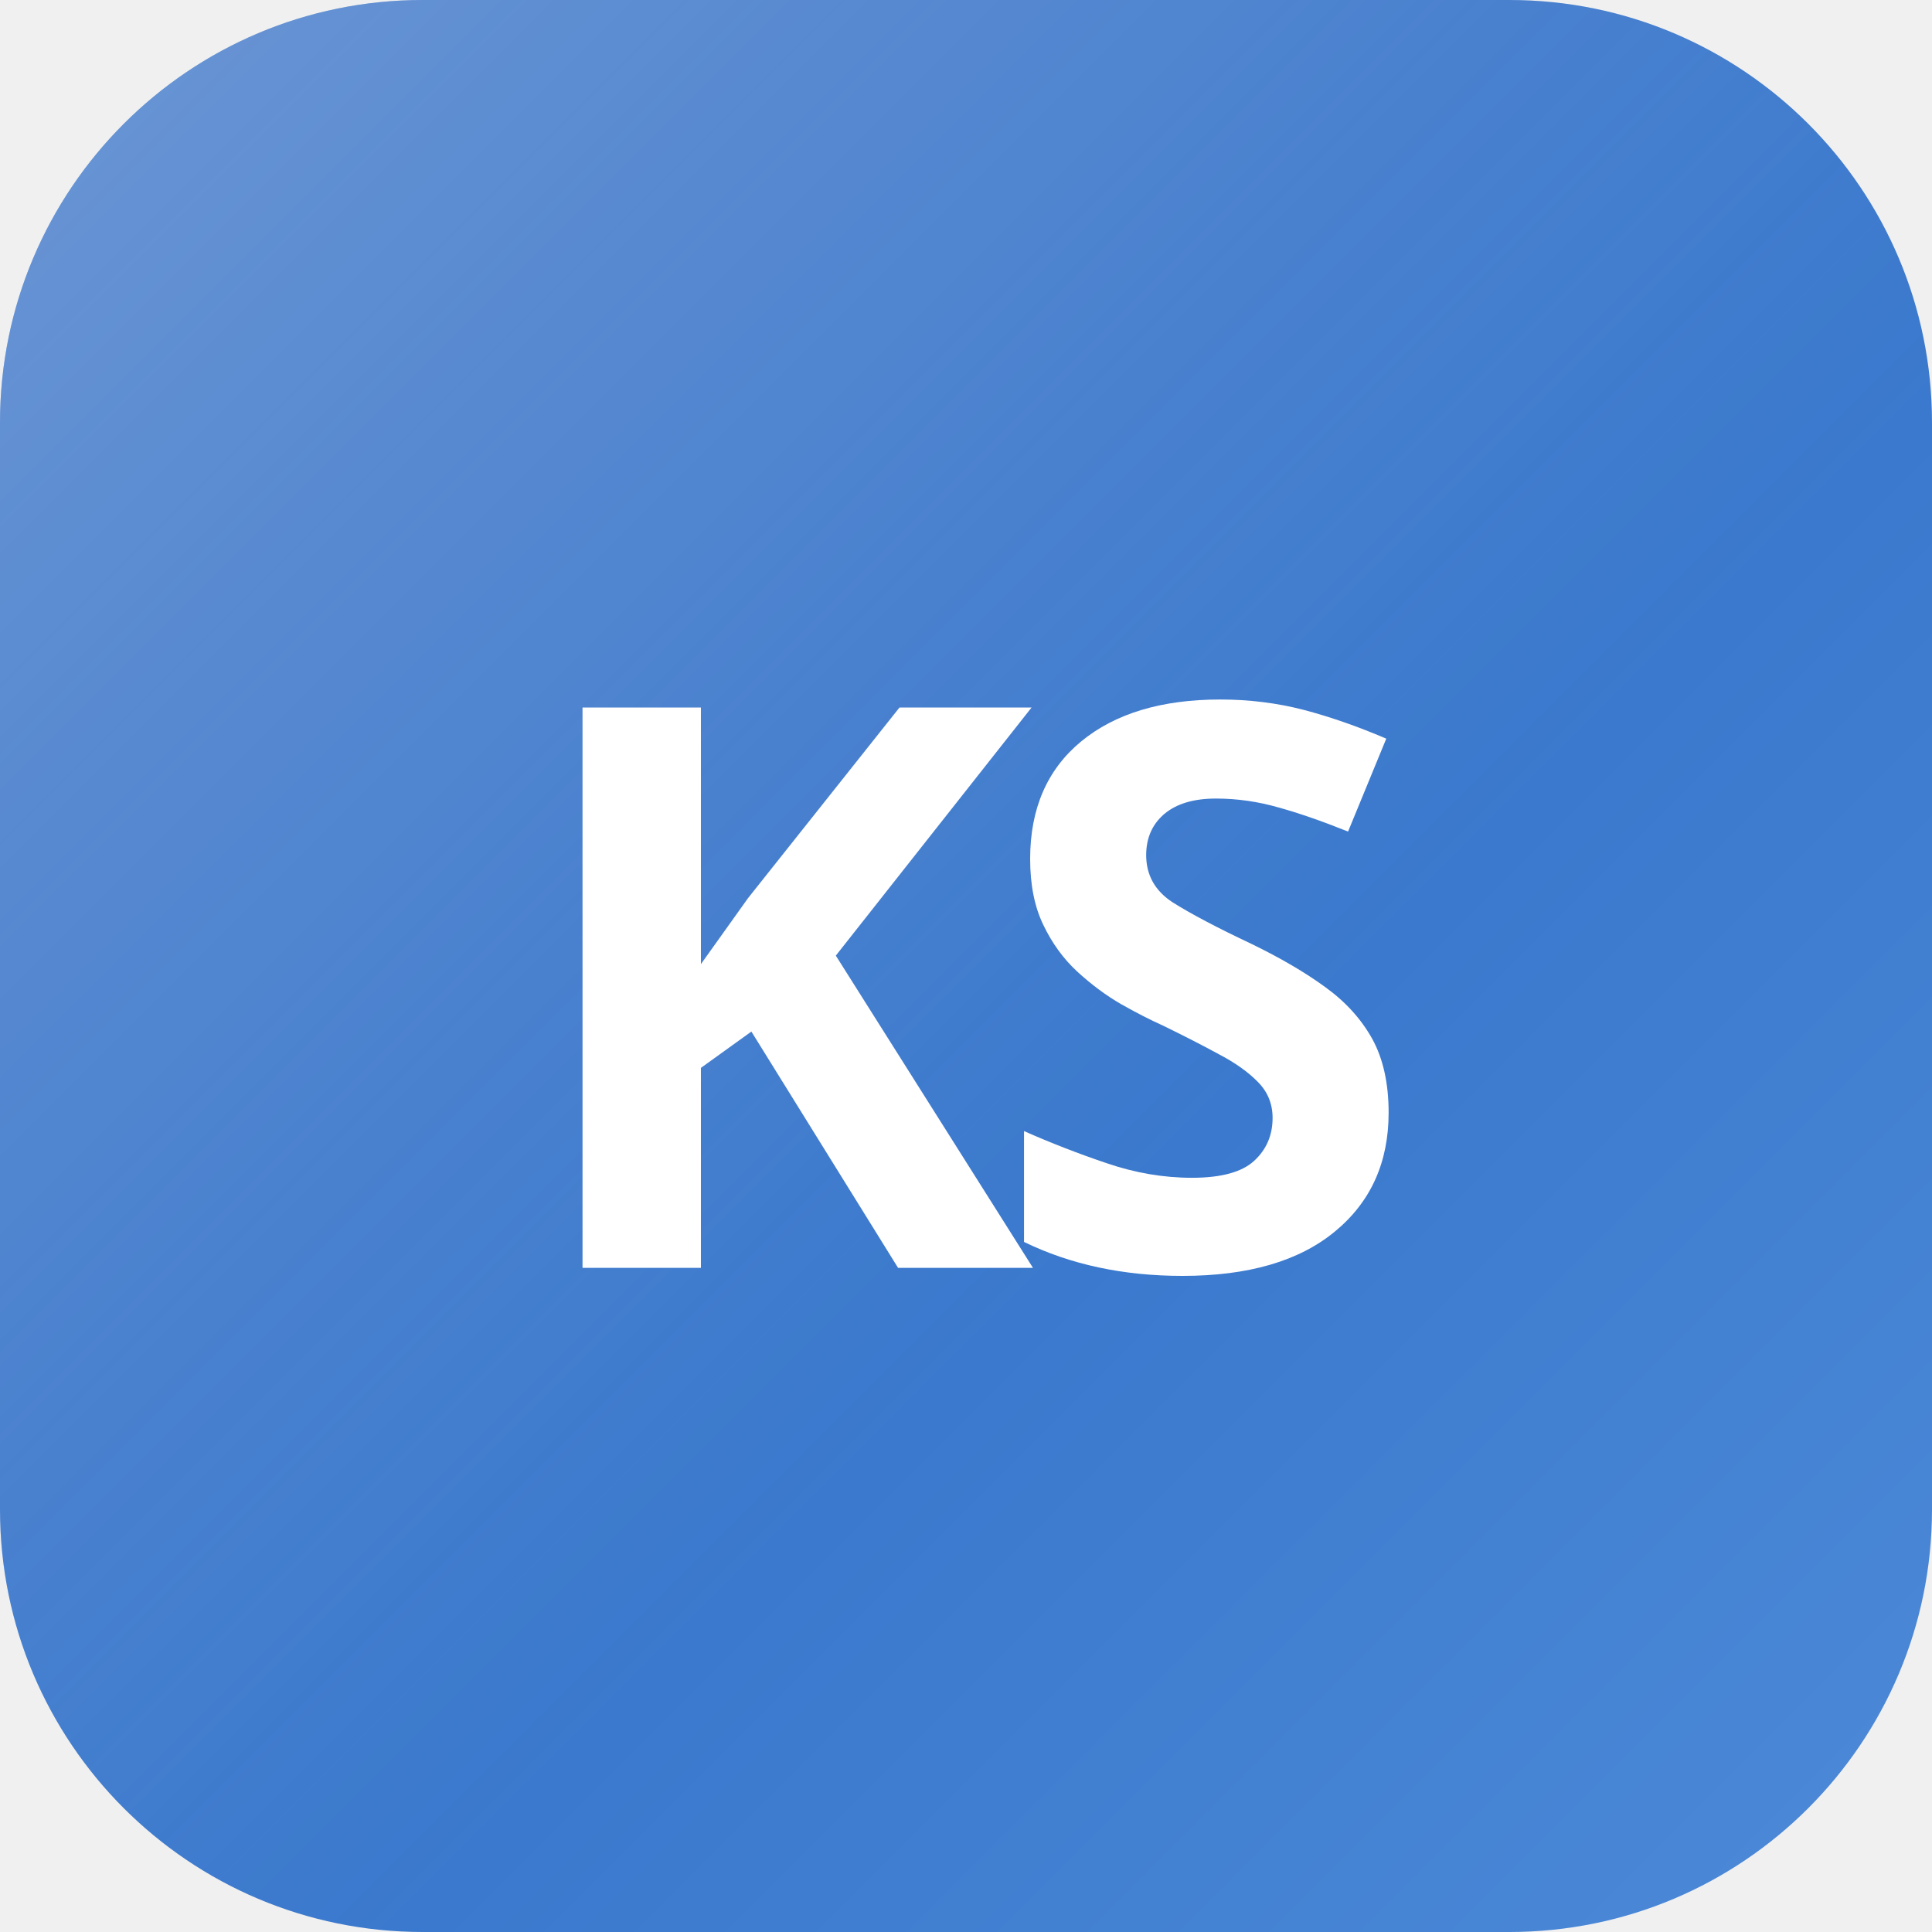
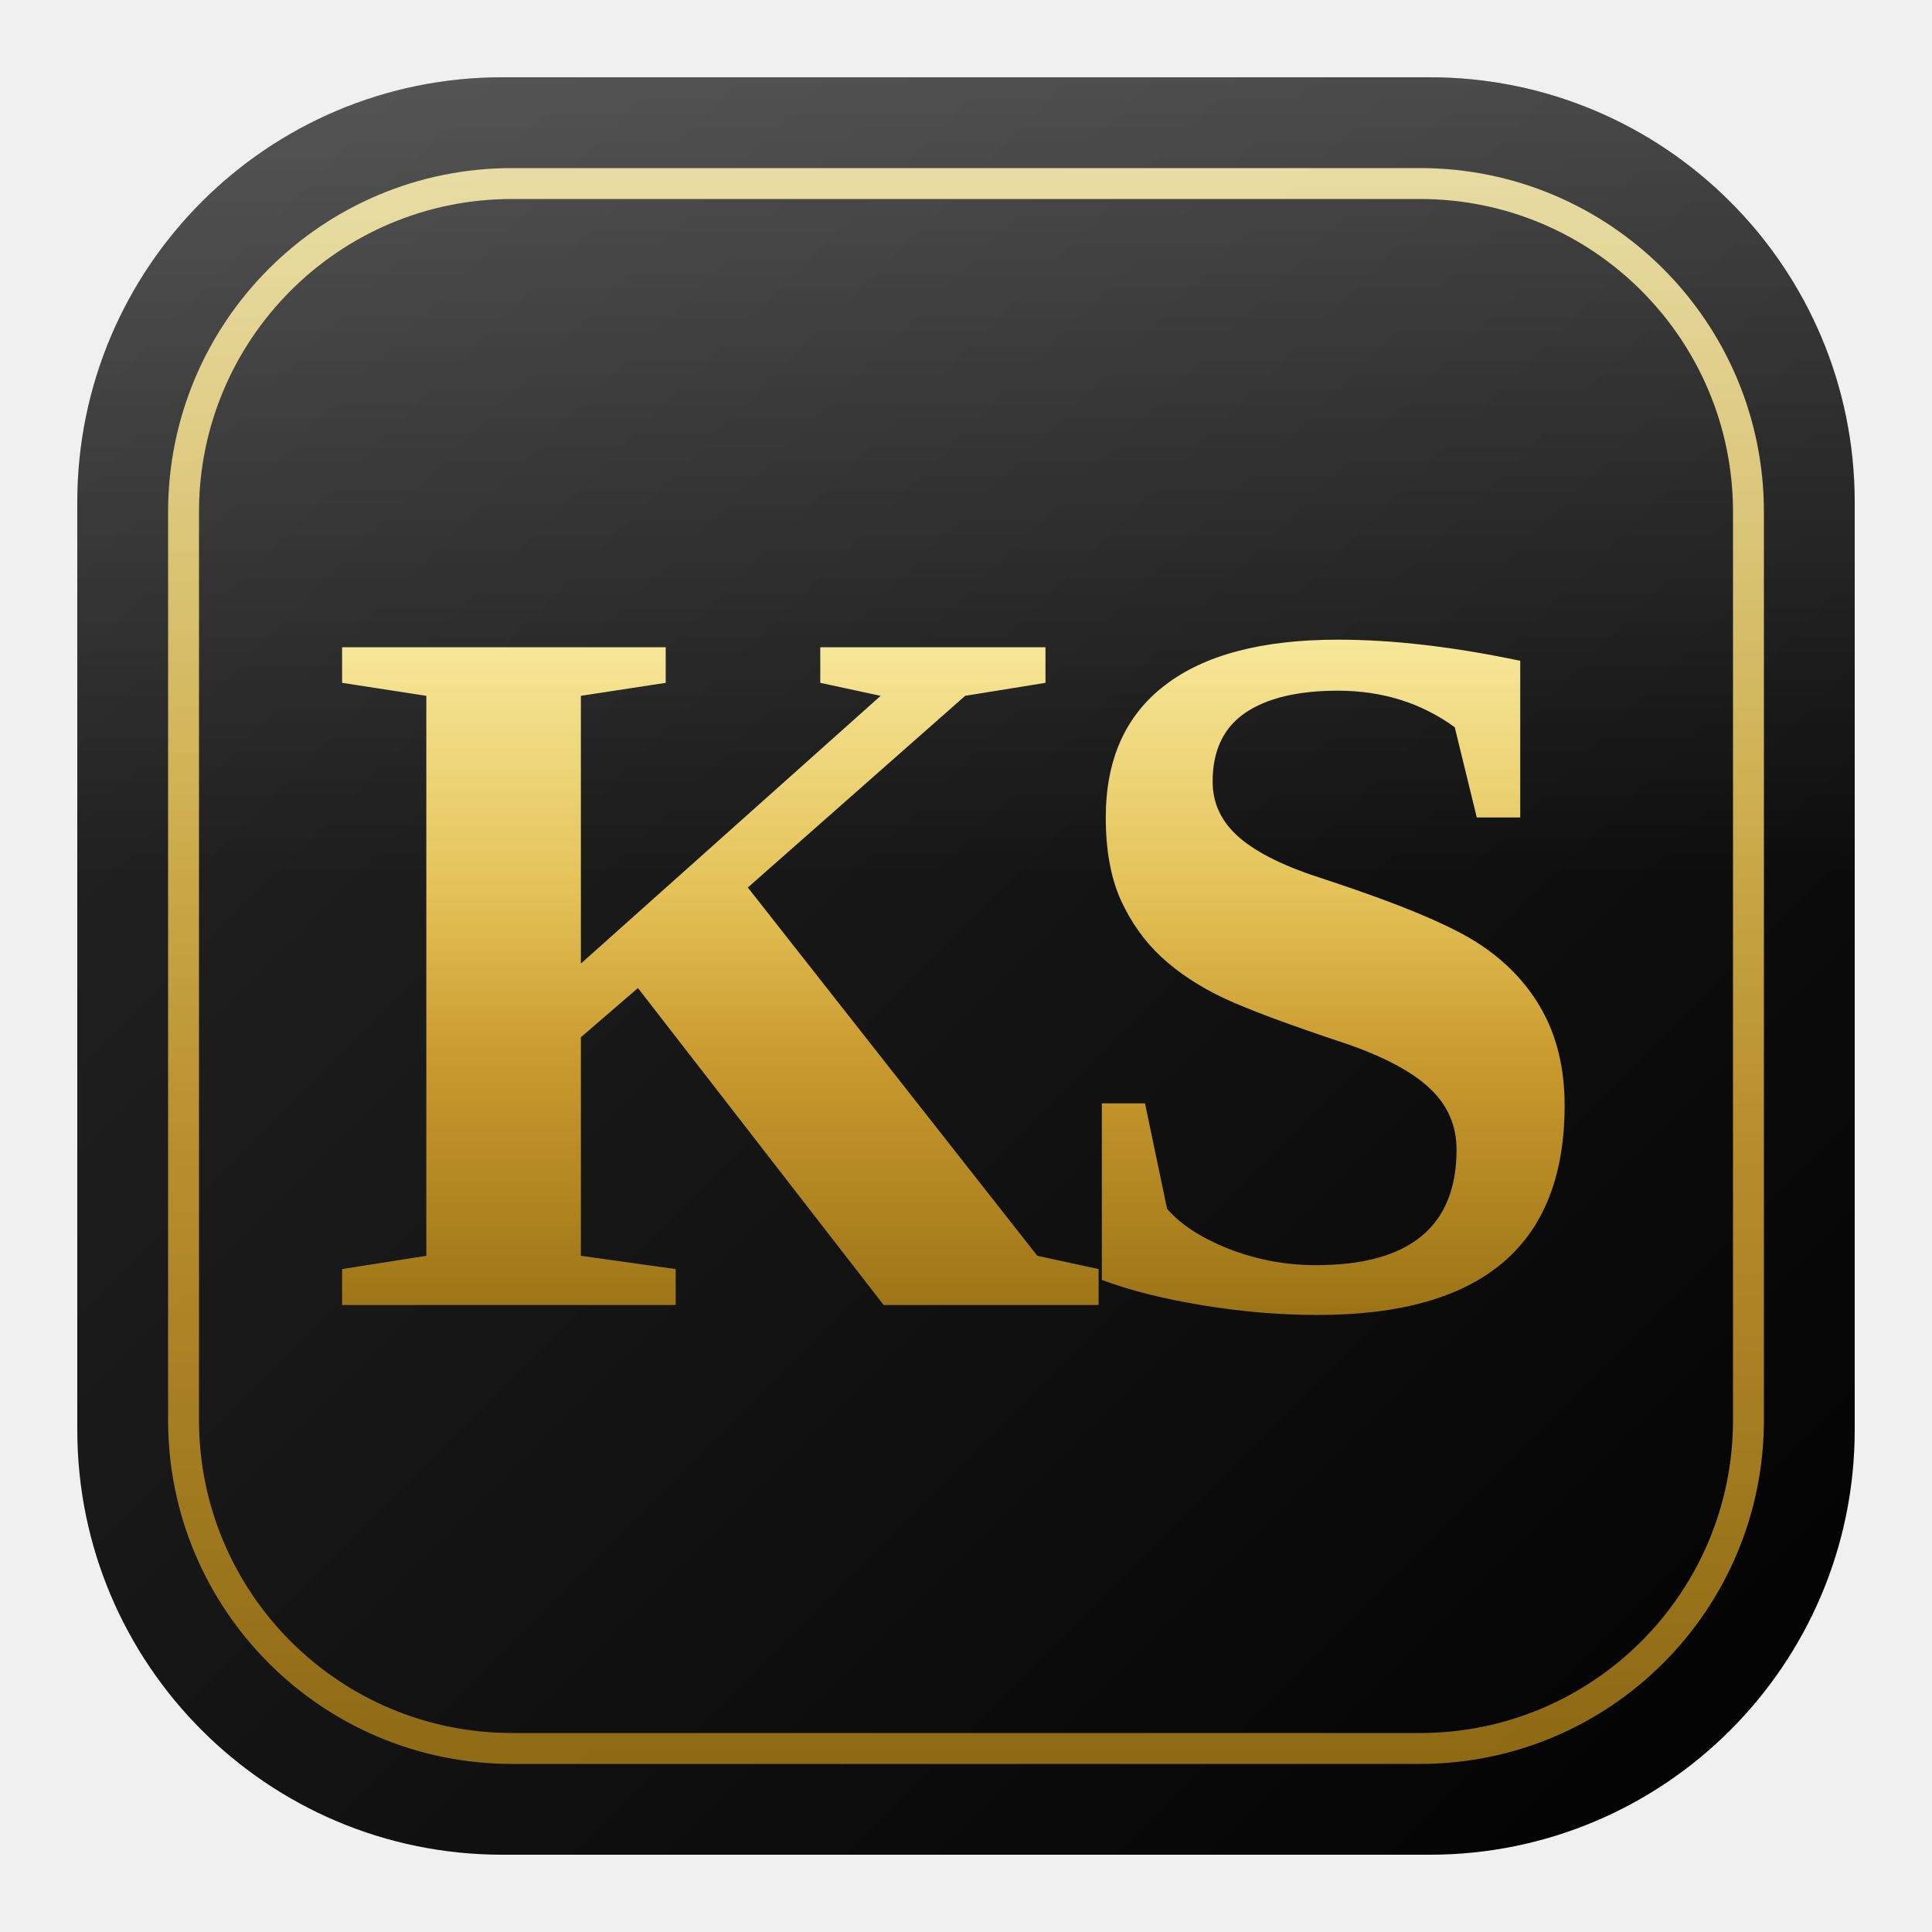
- <svg xmlns="http://www.w3.org/2000/svg" viewBox="0 0 64 64">
+ <svg xmlns="http://www.w3.org/2000/svg" viewBox="0 0 100 100" role="img" aria-label="KS금성 로고">
  <defs>
-     <linearGradient id="g" x1="0" y1="0" x2="1" y2="1">
-       <stop offset="0%" stop-color="#1e5fbe" />
-       <stop offset="100%" stop-color="#4d8ad8" />
+     <linearGradient id="ksGold" x1="0" y1="0" x2="0" y2="1">
+       <stop offset="0%" stop-color="#f7e89a" />
+       <stop offset="38%" stop-color="#e3c156" />
+       <stop offset="62%" stop-color="#c99a2e" />
+       <stop offset="100%" stop-color="#9c7416" />
    </linearGradient>
-     <linearGradient id="h" x1="0" y1="0" x2="1" y2="1">
-       <stop offset="0%" stop-color="#ffffff" stop-opacity="0.35" />
-       <stop offset="60%" stop-color="#ffffff" stop-opacity="0" />
+     <linearGradient id="ksBadge" x1="0" y1="0" x2="1" y2="1">
+       <stop offset="0%" stop-color="#2a2a2a" />
+       <stop offset="50%" stop-color="#141414" />
+       <stop offset="100%" stop-color="#000000" />
+     </linearGradient>
+     <linearGradient id="ksSheen" x1="0" y1="0" x2="0" y2="1">
+       <stop offset="0%" stop-color="#ffffff" stop-opacity="0.22" />
+       <stop offset="45%" stop-color="#ffffff" stop-opacity="0" />
    </linearGradient>
  </defs>
-   <rect width="64" height="64" rx="14" fill="url(#g)" />
-   <rect width="64" height="64" rx="14" fill="url(#h)" />
-   <text x="32" y="42" font-family="Pretendard, 'Noto Sans KR', system-ui, sans-serif" font-weight="900" font-size="26" text-anchor="middle" fill="#ffffff" letter-spacing="-1.5">KS</text>
+   <rect x="4" y="4" width="92" height="92" rx="22" fill="url(#ksBadge)" />
+   <rect x="9.5" y="9.5" width="81" height="81" rx="17" fill="none" stroke="url(#ksGold)" stroke-width="1.6" opacity="0.9" />
+   <rect x="4" y="4" width="92" height="92" rx="22" fill="url(#ksSheen)" />
+   <text x="50" y="50" text-anchor="middle" dominant-baseline="central" font-family="'Cormorant Garamond', Georgia, 'Times New Roman', serif" font-weight="700" font-size="52" letter-spacing="-3" fill="url(#ksGold)">KS</text>
</svg>
